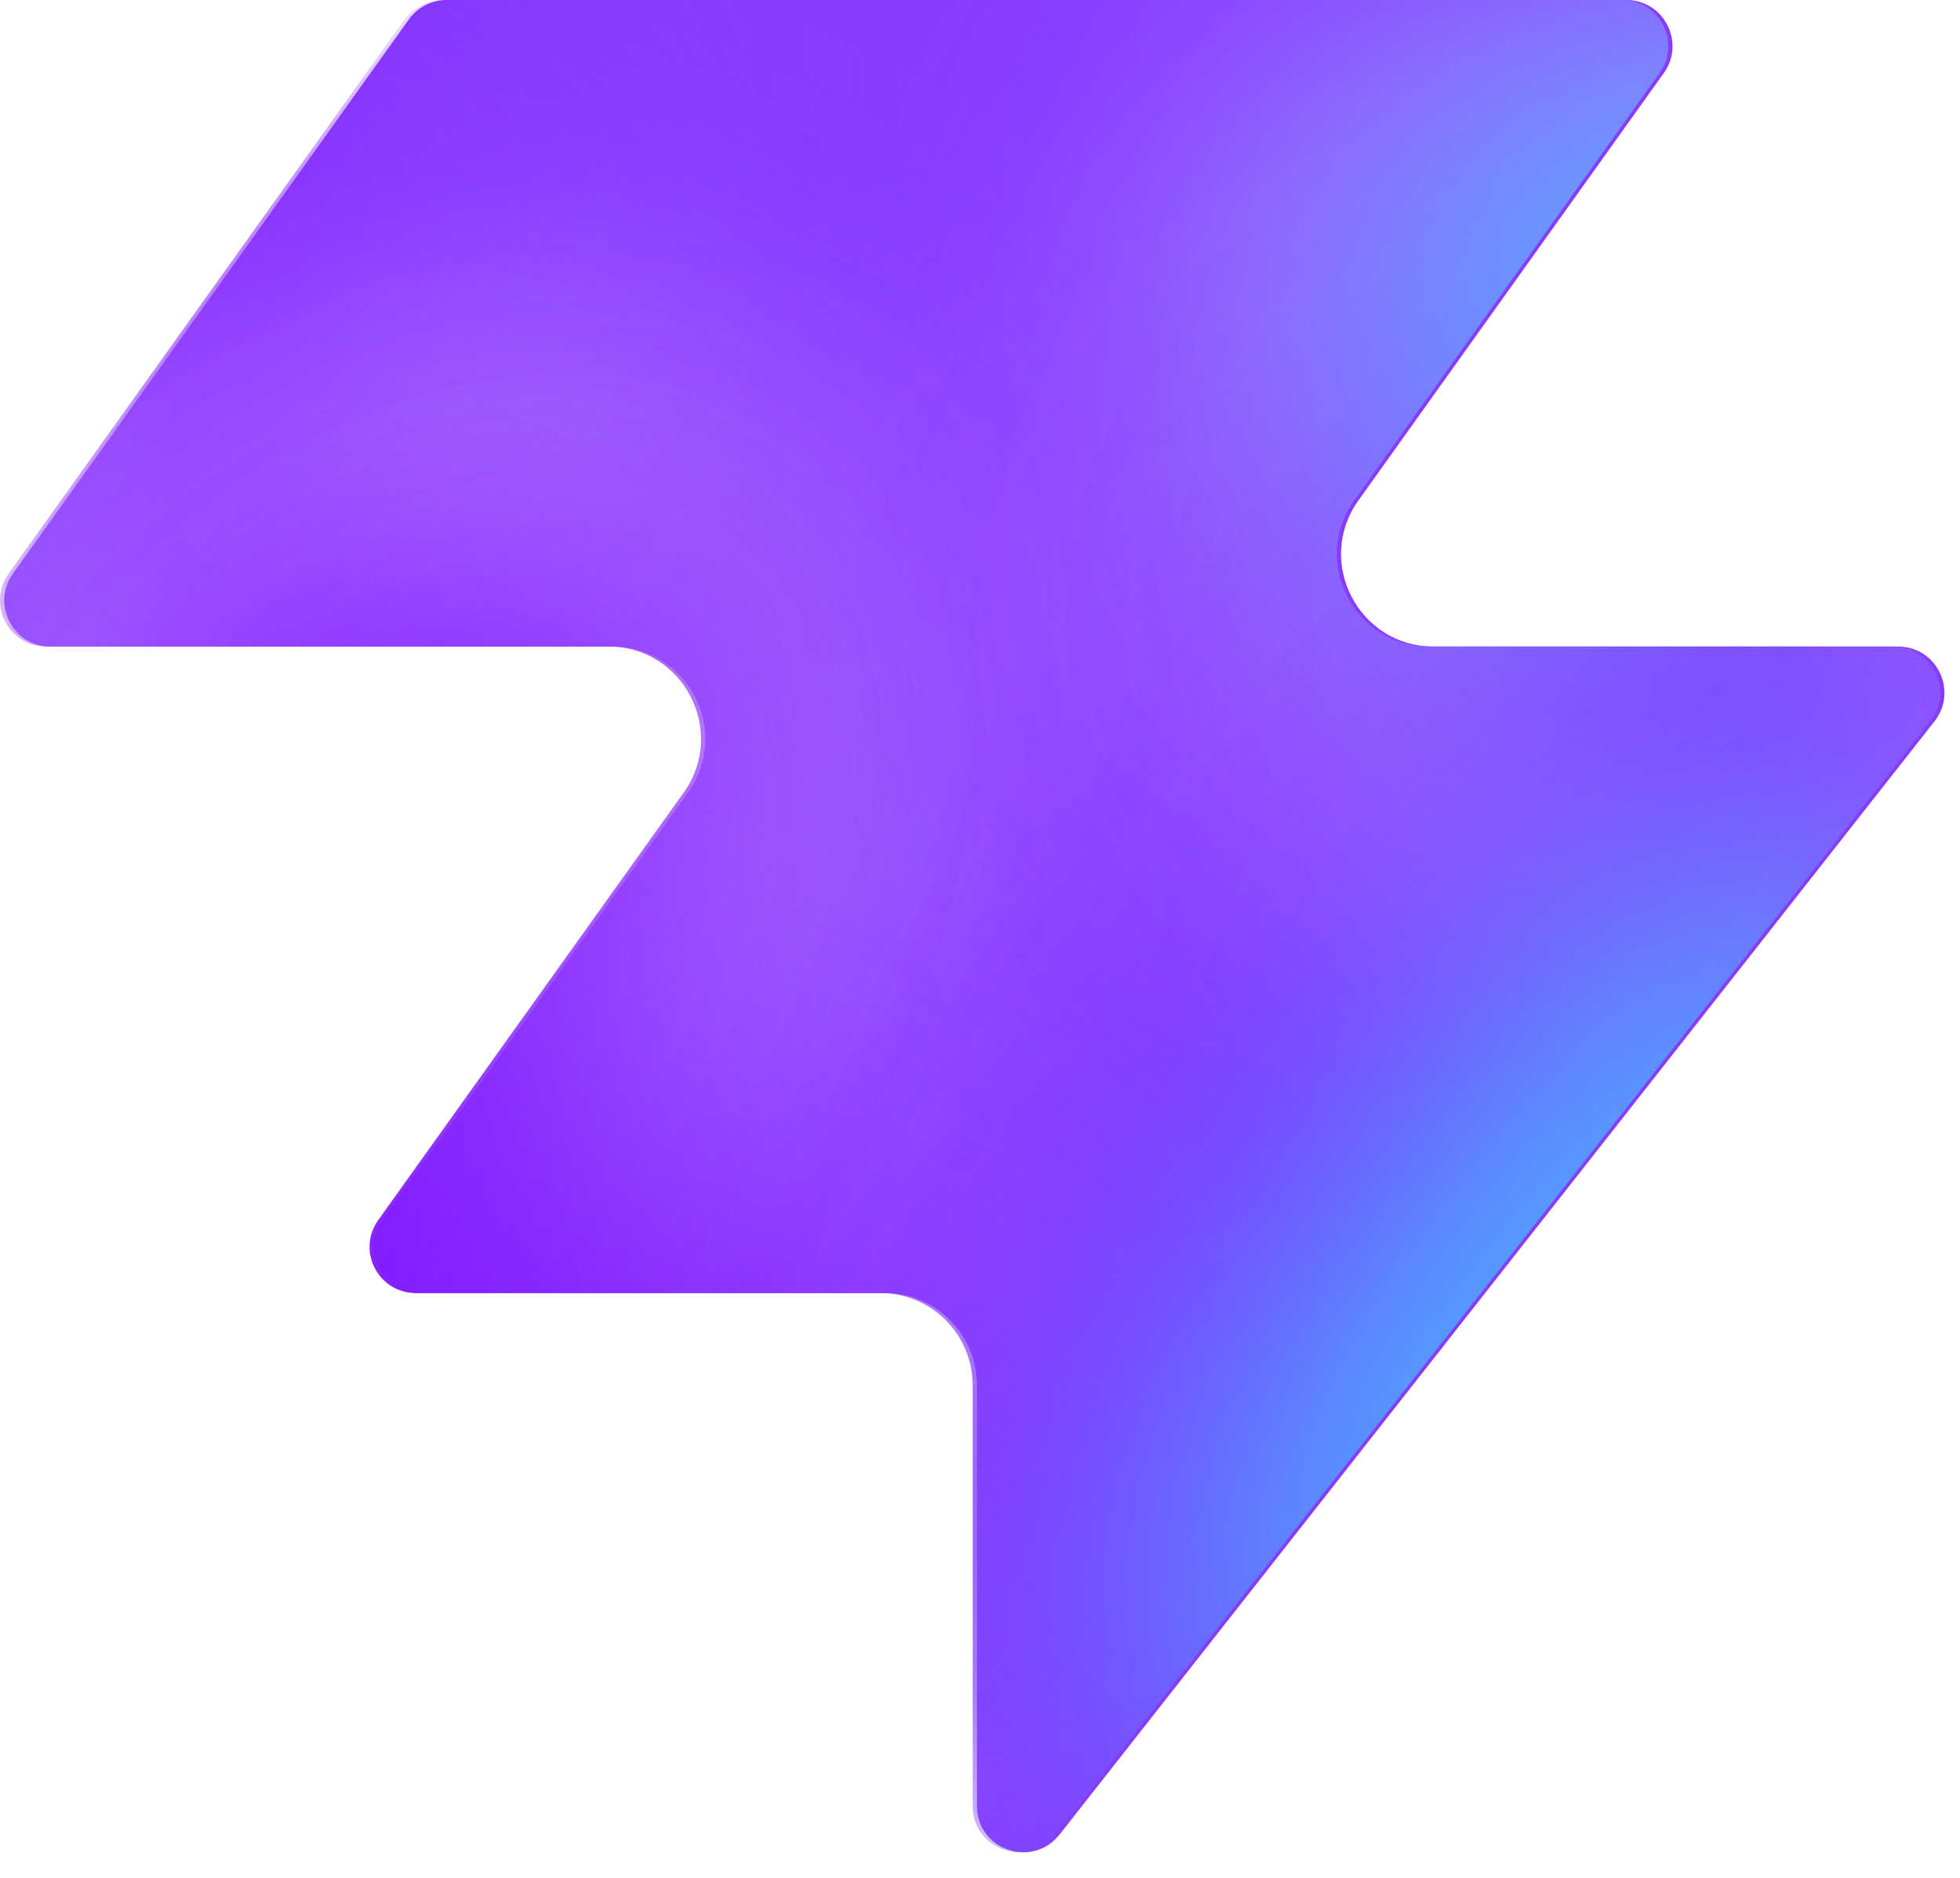
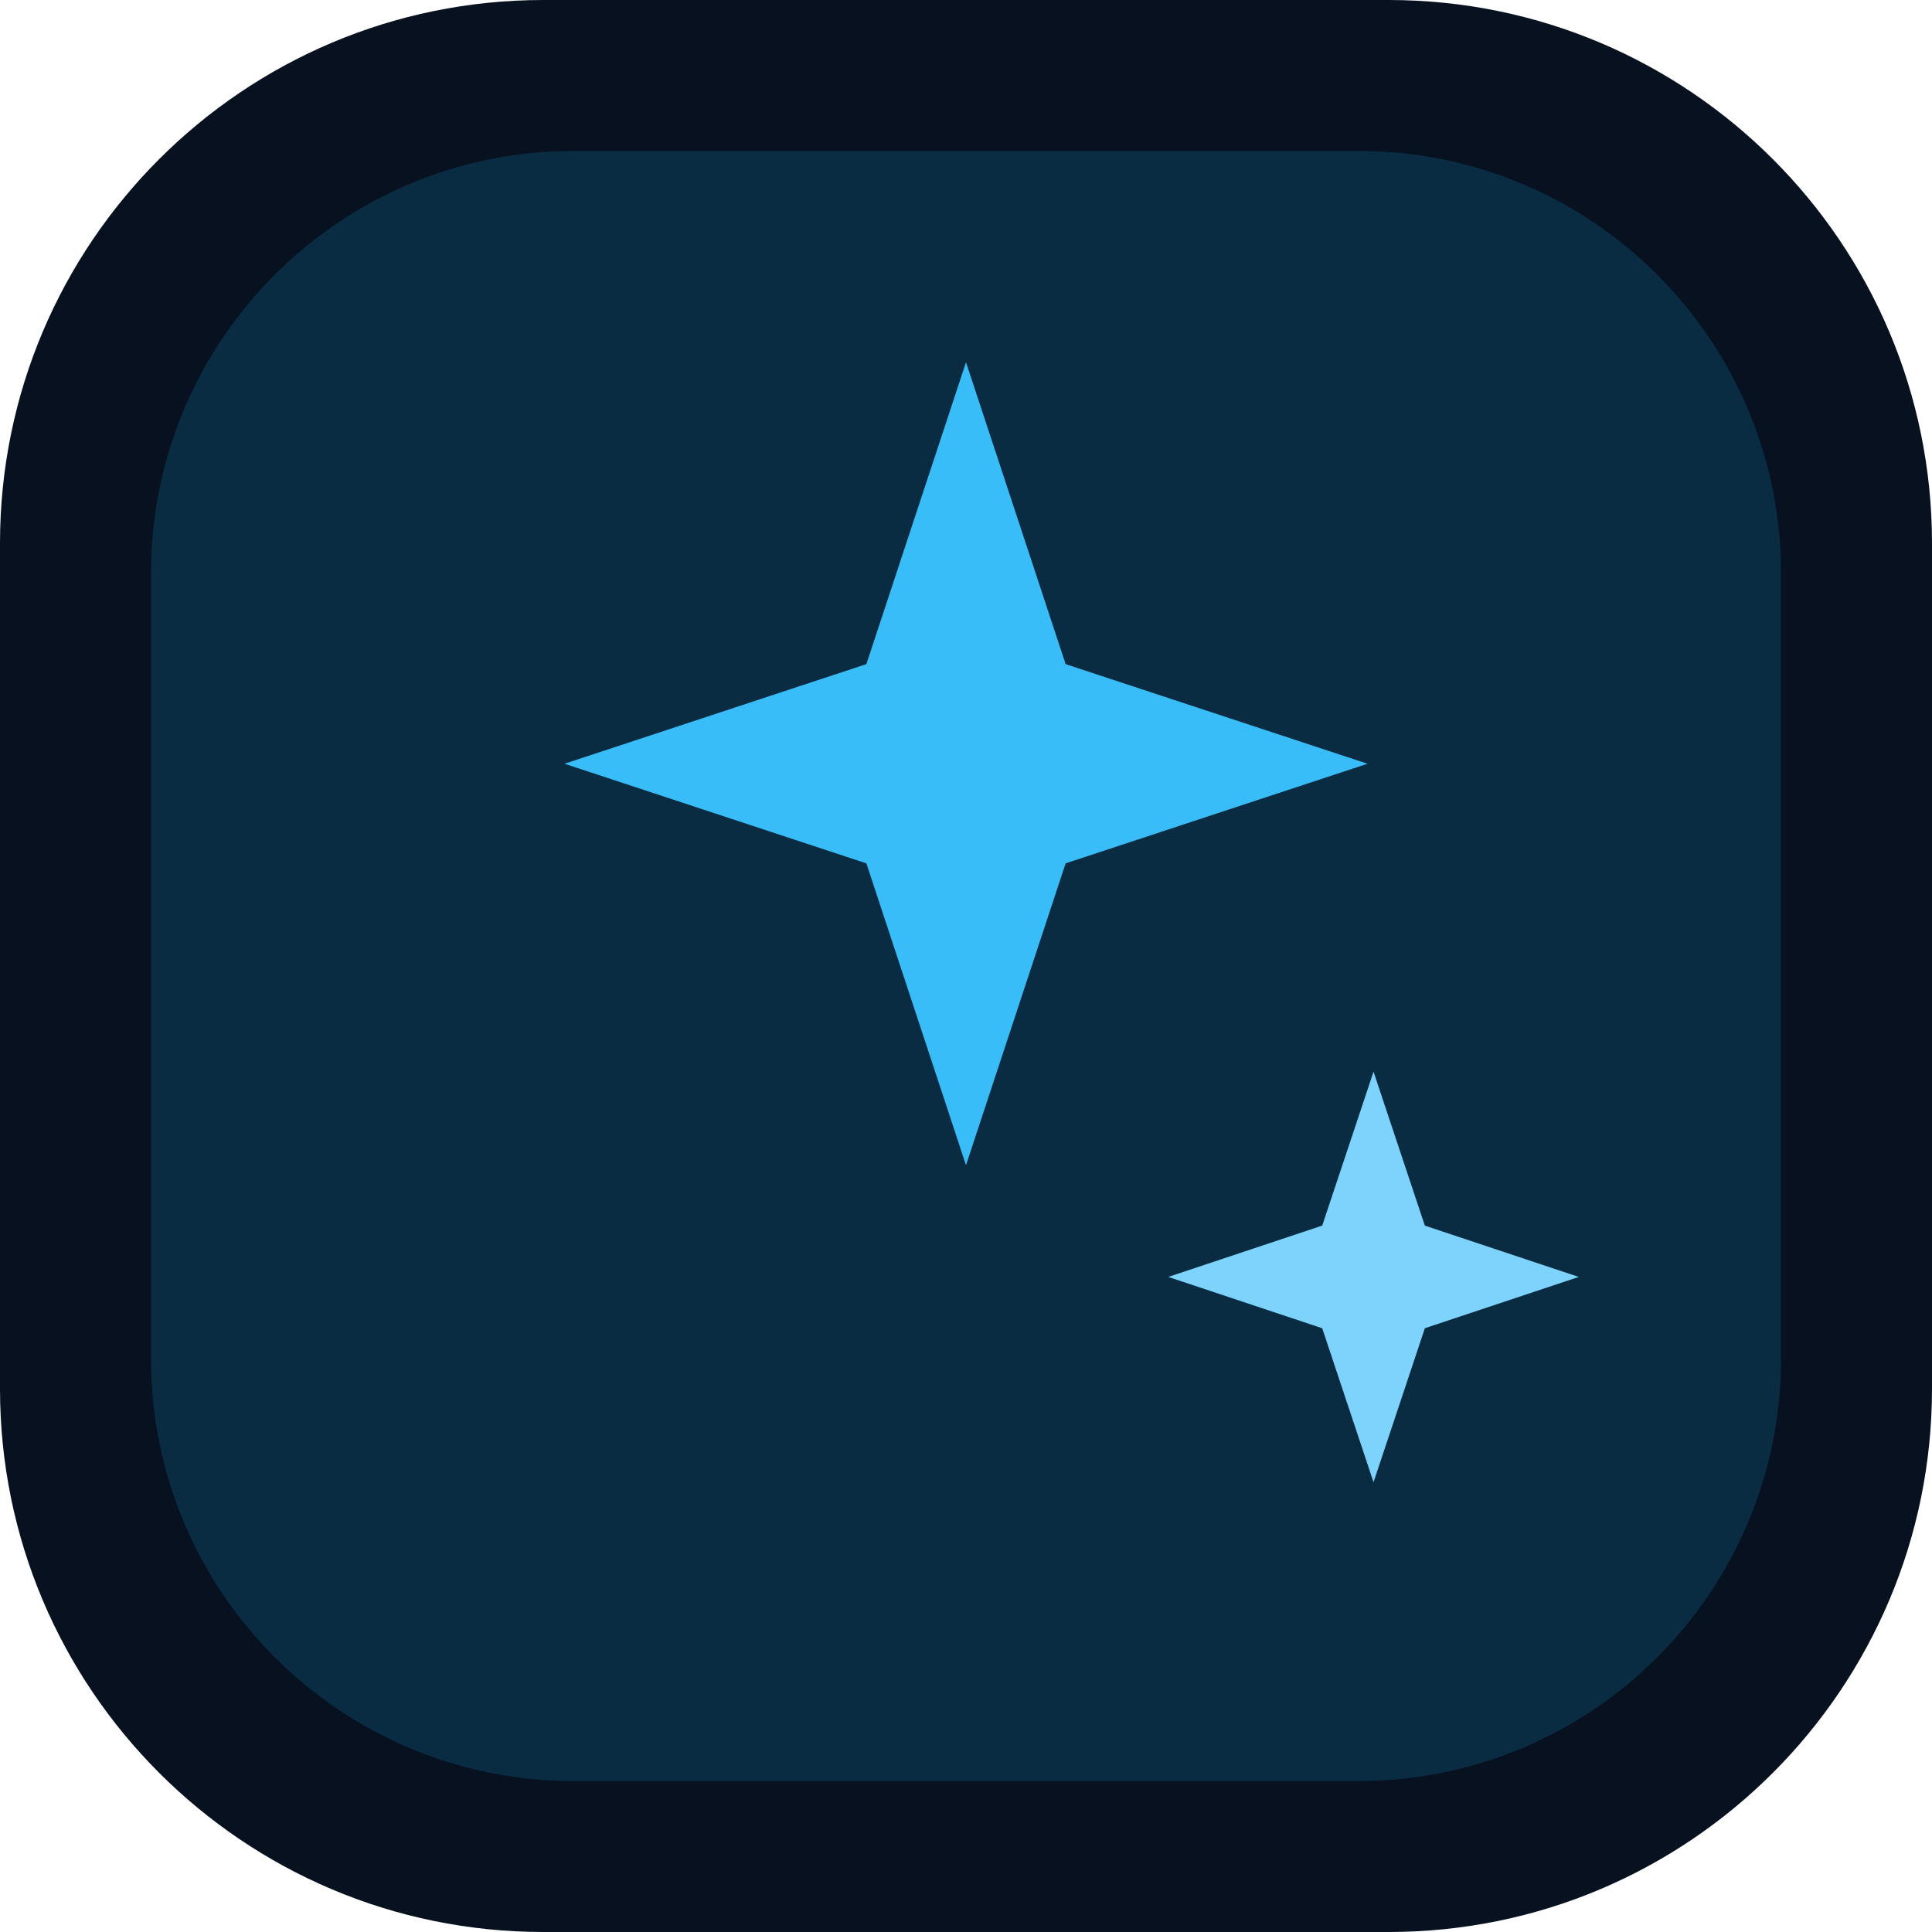
- <svg xmlns="http://www.w3.org/2000/svg" width="48" height="46" fill="none" viewBox="0 0 48 46">
-   <path fill="#863bff" d="M25.946 44.938c-.664.845-2.021.375-2.021-.698V33.937a2.26 2.26 0 0 0-2.262-2.262H10.287c-.92 0-1.456-1.04-.92-1.788l7.48-10.471c1.07-1.497 0-3.578-1.842-3.578H1.237c-.92 0-1.456-1.04-.92-1.788L10.013.474c.214-.297.556-.474.92-.474h28.894c.92 0 1.456 1.04.92 1.788l-7.48 10.471c-1.07 1.498 0 3.579 1.842 3.579h11.377c.943 0 1.473 1.088.89 1.83L25.947 44.94z" style="fill:#863bff;fill:color(display-p3 .525 .23 1);fill-opacity:1" />
-   <mask id="a" width="48" height="46" x="0" y="0" maskUnits="userSpaceOnUse" style="mask-type:alpha">
-     <path fill="#000" d="M25.842 44.938c-.664.844-2.021.375-2.021-.698V33.937a2.26 2.26 0 0 0-2.262-2.262H10.183c-.92 0-1.456-1.04-.92-1.788l7.48-10.471c1.07-1.498 0-3.579-1.842-3.579H1.133c-.92 0-1.456-1.04-.92-1.787L9.91.473c.214-.297.556-.474.92-.474h28.894c.92 0 1.456 1.04.92 1.788l-7.48 10.471c-1.07 1.498 0 3.578 1.842 3.578h11.377c.943 0 1.473 1.088.89 1.832L25.843 44.94z" style="fill:#000;fill-opacity:1" />
-   </mask>
-   <g mask="url(#a)">
-     <g filter="url(#b)">
-       <ellipse cx="5.508" cy="14.704" fill="#ede6ff" rx="5.508" ry="14.704" style="fill:#ede6ff;fill:color(display-p3 .927 .903 1);fill-opacity:1" transform="matrix(.00324 1 1 -.00324 -4.47 31.516)" />
-     </g>
-     <g filter="url(#c)">
-       <ellipse cx="10.399" cy="29.851" fill="#ede6ff" rx="10.399" ry="29.851" style="fill:#ede6ff;fill:color(display-p3 .927 .903 1);fill-opacity:1" transform="matrix(.00324 1 1 -.00324 -39.328 7.883)" />
-     </g>
-     <g filter="url(#d)">
-       <ellipse cx="5.508" cy="30.487" fill="#7e14ff" rx="5.508" ry="30.487" style="fill:#7e14ff;fill:color(display-p3 .492 .077 1);fill-opacity:1" transform="rotate(89.814 -25.913 -14.639)scale(1 -1)" />
-     </g>
-     <g filter="url(#e)">
-       <ellipse cx="5.508" cy="30.599" fill="#7e14ff" rx="5.508" ry="30.599" style="fill:#7e14ff;fill:color(display-p3 .492 .077 1);fill-opacity:1" transform="rotate(89.814 -32.644 -3.334)scale(1 -1)" />
-     </g>
-     <g filter="url(#f)">
-       <ellipse cx="5.508" cy="30.599" fill="#7e14ff" rx="5.508" ry="30.599" style="fill:#7e14ff;fill:color(display-p3 .492 .077 1);fill-opacity:1" transform="matrix(.00324 1 1 -.00324 -34.34 30.47)" />
-     </g>
-     <g filter="url(#g)">
-       <ellipse cx="14.072" cy="22.078" fill="#ede6ff" rx="14.072" ry="22.078" style="fill:#ede6ff;fill:color(display-p3 .927 .903 1);fill-opacity:1" transform="rotate(93.35 24.506 48.493)scale(-1 1)" />
-     </g>
-     <g filter="url(#h)">
-       <ellipse cx="3.47" cy="21.501" fill="#7e14ff" rx="3.47" ry="21.501" style="fill:#7e14ff;fill:color(display-p3 .492 .077 1);fill-opacity:1" transform="rotate(89.009 28.708 47.59)scale(-1 1)" />
-     </g>
-     <g filter="url(#i)">
-       <ellipse cx="3.47" cy="21.501" fill="#7e14ff" rx="3.47" ry="21.501" style="fill:#7e14ff;fill:color(display-p3 .492 .077 1);fill-opacity:1" transform="rotate(89.009 28.708 47.59)scale(-1 1)" />
-     </g>
-     <g filter="url(#j)">
-       <ellipse cx=".387" cy="8.972" fill="#7e14ff" rx="4.407" ry="29.108" style="fill:#7e14ff;fill:color(display-p3 .492 .077 1);fill-opacity:1" transform="rotate(39.51 .387 8.972)" />
-     </g>
-     <g filter="url(#k)">
-       <ellipse cx="47.523" cy="-6.092" fill="#7e14ff" rx="4.407" ry="29.108" style="fill:#7e14ff;fill:color(display-p3 .492 .077 1);fill-opacity:1" transform="rotate(37.892 47.523 -6.092)" />
-     </g>
-     <g filter="url(#l)">
-       <ellipse cx="41.412" cy="6.333" fill="#47bfff" rx="5.971" ry="9.665" style="fill:#47bfff;fill:color(display-p3 .28 .748 1);fill-opacity:1" transform="rotate(37.892 41.412 6.333)" />
-     </g>
-     <g filter="url(#m)">
-       <ellipse cx="-1.879" cy="38.332" fill="#7e14ff" rx="4.407" ry="29.108" style="fill:#7e14ff;fill:color(display-p3 .492 .077 1);fill-opacity:1" transform="rotate(37.892 -1.88 38.332)" />
-     </g>
-     <g filter="url(#n)">
-       <ellipse cx="-1.879" cy="38.332" fill="#7e14ff" rx="4.407" ry="29.108" style="fill:#7e14ff;fill:color(display-p3 .492 .077 1);fill-opacity:1" transform="rotate(37.892 -1.88 38.332)" />
-     </g>
-     <g filter="url(#o)">
-       <ellipse cx="35.651" cy="29.907" fill="#7e14ff" rx="4.407" ry="29.108" style="fill:#7e14ff;fill:color(display-p3 .492 .077 1);fill-opacity:1" transform="rotate(37.892 35.651 29.907)" />
-     </g>
-     <g filter="url(#p)">
-       <ellipse cx="38.418" cy="32.4" fill="#47bfff" rx="5.971" ry="15.297" style="fill:#47bfff;fill:color(display-p3 .28 .748 1);fill-opacity:1" transform="rotate(37.892 38.418 32.4)" />
-     </g>
-   </g>
-   <defs>
-     <filter id="b" width="60.045" height="41.654" x="-19.77" y="16.149" color-interpolation-filters="sRGB" filterUnits="userSpaceOnUse">
-       <feFlood flood-opacity="0" result="BackgroundImageFix" />
-       <feBlend in="SourceGraphic" in2="BackgroundImageFix" result="shape" />
-       <feGaussianBlur result="effect1_foregroundBlur_2002_17158" stdDeviation="7.659" />
-     </filter>
-     <filter id="c" width="90.34" height="51.437" x="-54.613" y="-7.533" color-interpolation-filters="sRGB" filterUnits="userSpaceOnUse">
-       <feFlood flood-opacity="0" result="BackgroundImageFix" />
-       <feBlend in="SourceGraphic" in2="BackgroundImageFix" result="shape" />
-       <feGaussianBlur result="effect1_foregroundBlur_2002_17158" stdDeviation="7.659" />
-     </filter>
-     <filter id="d" width="79.355" height="29.4" x="-49.64" y="2.03" color-interpolation-filters="sRGB" filterUnits="userSpaceOnUse">
-       <feFlood flood-opacity="0" result="BackgroundImageFix" />
-       <feBlend in="SourceGraphic" in2="BackgroundImageFix" result="shape" />
-       <feGaussianBlur result="effect1_foregroundBlur_2002_17158" stdDeviation="4.596" />
-     </filter>
-     <filter id="e" width="79.579" height="29.4" x="-45.045" y="20.029" color-interpolation-filters="sRGB" filterUnits="userSpaceOnUse">
-       <feFlood flood-opacity="0" result="BackgroundImageFix" />
-       <feBlend in="SourceGraphic" in2="BackgroundImageFix" result="shape" />
-       <feGaussianBlur result="effect1_foregroundBlur_2002_17158" stdDeviation="4.596" />
-     </filter>
-     <filter id="f" width="79.579" height="29.4" x="-43.513" y="21.178" color-interpolation-filters="sRGB" filterUnits="userSpaceOnUse">
-       <feFlood flood-opacity="0" result="BackgroundImageFix" />
-       <feBlend in="SourceGraphic" in2="BackgroundImageFix" result="shape" />
-       <feGaussianBlur result="effect1_foregroundBlur_2002_17158" stdDeviation="4.596" />
-     </filter>
-     <filter id="g" width="74.749" height="58.852" x="15.756" y="-17.901" color-interpolation-filters="sRGB" filterUnits="userSpaceOnUse">
-       <feFlood flood-opacity="0" result="BackgroundImageFix" />
-       <feBlend in="SourceGraphic" in2="BackgroundImageFix" result="shape" />
-       <feGaussianBlur result="effect1_foregroundBlur_2002_17158" stdDeviation="7.659" />
-     </filter>
-     <filter id="h" width="61.377" height="25.362" x="23.548" y="2.284" color-interpolation-filters="sRGB" filterUnits="userSpaceOnUse">
-       <feFlood flood-opacity="0" result="BackgroundImageFix" />
-       <feBlend in="SourceGraphic" in2="BackgroundImageFix" result="shape" />
-       <feGaussianBlur result="effect1_foregroundBlur_2002_17158" stdDeviation="4.596" />
-     </filter>
-     <filter id="i" width="61.377" height="25.362" x="23.548" y="2.284" color-interpolation-filters="sRGB" filterUnits="userSpaceOnUse">
-       <feFlood flood-opacity="0" result="BackgroundImageFix" />
-       <feBlend in="SourceGraphic" in2="BackgroundImageFix" result="shape" />
-       <feGaussianBlur result="effect1_foregroundBlur_2002_17158" stdDeviation="4.596" />
-     </filter>
-     <filter id="j" width="56.045" height="63.649" x="-27.636" y="-22.853" color-interpolation-filters="sRGB" filterUnits="userSpaceOnUse">
-       <feFlood flood-opacity="0" result="BackgroundImageFix" />
-       <feBlend in="SourceGraphic" in2="BackgroundImageFix" result="shape" />
-       <feGaussianBlur result="effect1_foregroundBlur_2002_17158" stdDeviation="4.596" />
-     </filter>
-     <filter id="k" width="54.814" height="64.646" x="20.116" y="-38.415" color-interpolation-filters="sRGB" filterUnits="userSpaceOnUse">
-       <feFlood flood-opacity="0" result="BackgroundImageFix" />
-       <feBlend in="SourceGraphic" in2="BackgroundImageFix" result="shape" />
-       <feGaussianBlur result="effect1_foregroundBlur_2002_17158" stdDeviation="4.596" />
-     </filter>
-     <filter id="l" width="33.541" height="35.313" x="24.641" y="-11.323" color-interpolation-filters="sRGB" filterUnits="userSpaceOnUse">
-       <feFlood flood-opacity="0" result="BackgroundImageFix" />
-       <feBlend in="SourceGraphic" in2="BackgroundImageFix" result="shape" />
-       <feGaussianBlur result="effect1_foregroundBlur_2002_17158" stdDeviation="4.596" />
-     </filter>
-     <filter id="m" width="54.814" height="64.646" x="-29.286" y="6.009" color-interpolation-filters="sRGB" filterUnits="userSpaceOnUse">
-       <feFlood flood-opacity="0" result="BackgroundImageFix" />
-       <feBlend in="SourceGraphic" in2="BackgroundImageFix" result="shape" />
-       <feGaussianBlur result="effect1_foregroundBlur_2002_17158" stdDeviation="4.596" />
-     </filter>
-     <filter id="n" width="54.814" height="64.646" x="-29.286" y="6.009" color-interpolation-filters="sRGB" filterUnits="userSpaceOnUse">
-       <feFlood flood-opacity="0" result="BackgroundImageFix" />
-       <feBlend in="SourceGraphic" in2="BackgroundImageFix" result="shape" />
-       <feGaussianBlur result="effect1_foregroundBlur_2002_17158" stdDeviation="4.596" />
-     </filter>
-     <filter id="o" width="54.814" height="64.646" x="8.244" y="-2.416" color-interpolation-filters="sRGB" filterUnits="userSpaceOnUse">
-       <feFlood flood-opacity="0" result="BackgroundImageFix" />
-       <feBlend in="SourceGraphic" in2="BackgroundImageFix" result="shape" />
-       <feGaussianBlur result="effect1_foregroundBlur_2002_17158" stdDeviation="4.596" />
-     </filter>
-     <filter id="p" width="39.409" height="43.623" x="18.713" y="10.588" color-interpolation-filters="sRGB" filterUnits="userSpaceOnUse">
-       <feFlood flood-opacity="0" result="BackgroundImageFix" />
-       <feBlend in="SourceGraphic" in2="BackgroundImageFix" result="shape" />
-       <feGaussianBlur result="effect1_foregroundBlur_2002_17158" stdDeviation="4.596" />
-     </filter>
-   </defs>
+ <svg xmlns="http://www.w3.org/2000/svg" viewBox="0 0 64 64">
+   <rect width="64" height="64" rx="18" fill="#07111f" />
+   <rect x="5" y="5" width="54" height="54" rx="14" fill="#0ea5e9" opacity=".18" />
+   <path d="m32 12 3.3 10 10 3.3-10 3.3-3.3 10-3.3-10-10-3.3 10-3.3L32 12Z" fill="#38bdf8" />
+   <path d="m45.5 35.5 1.7 5.1 5.1 1.7-5.1 1.7-1.7 5.1-1.7-5.1-5.1-1.7 5.1-1.7 1.7-5.1Z" fill="#7dd3fc" />
</svg>
